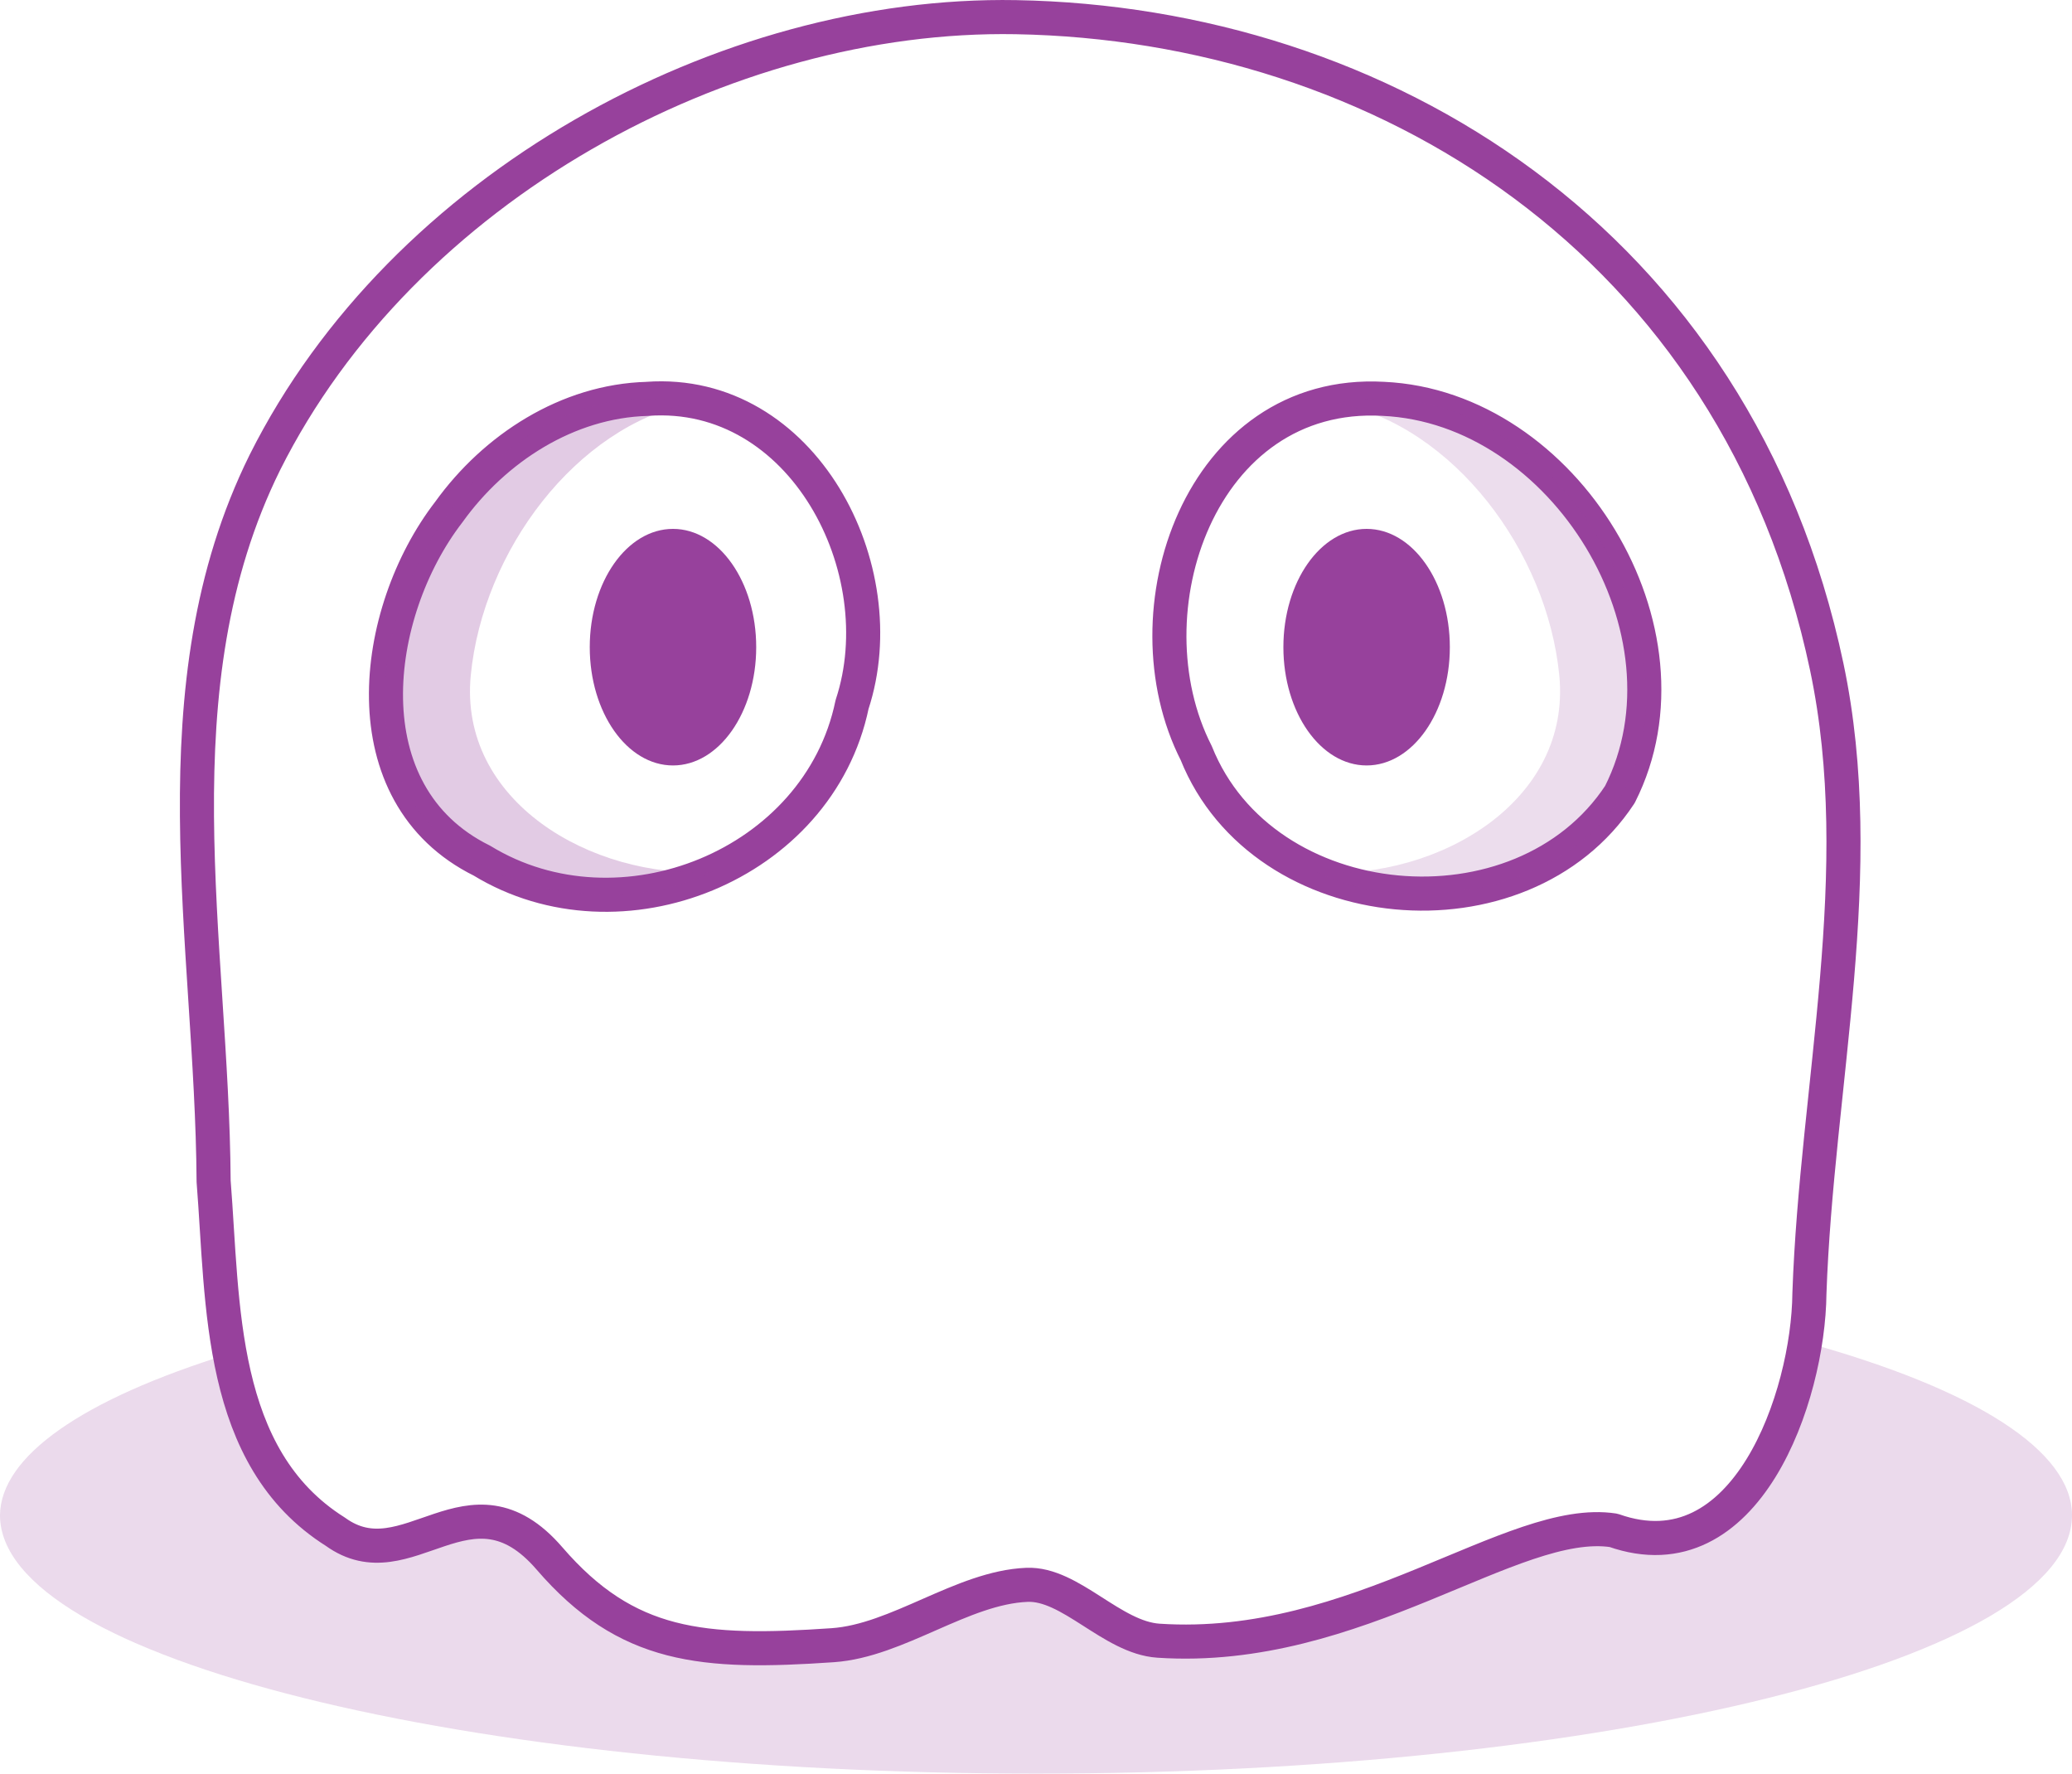
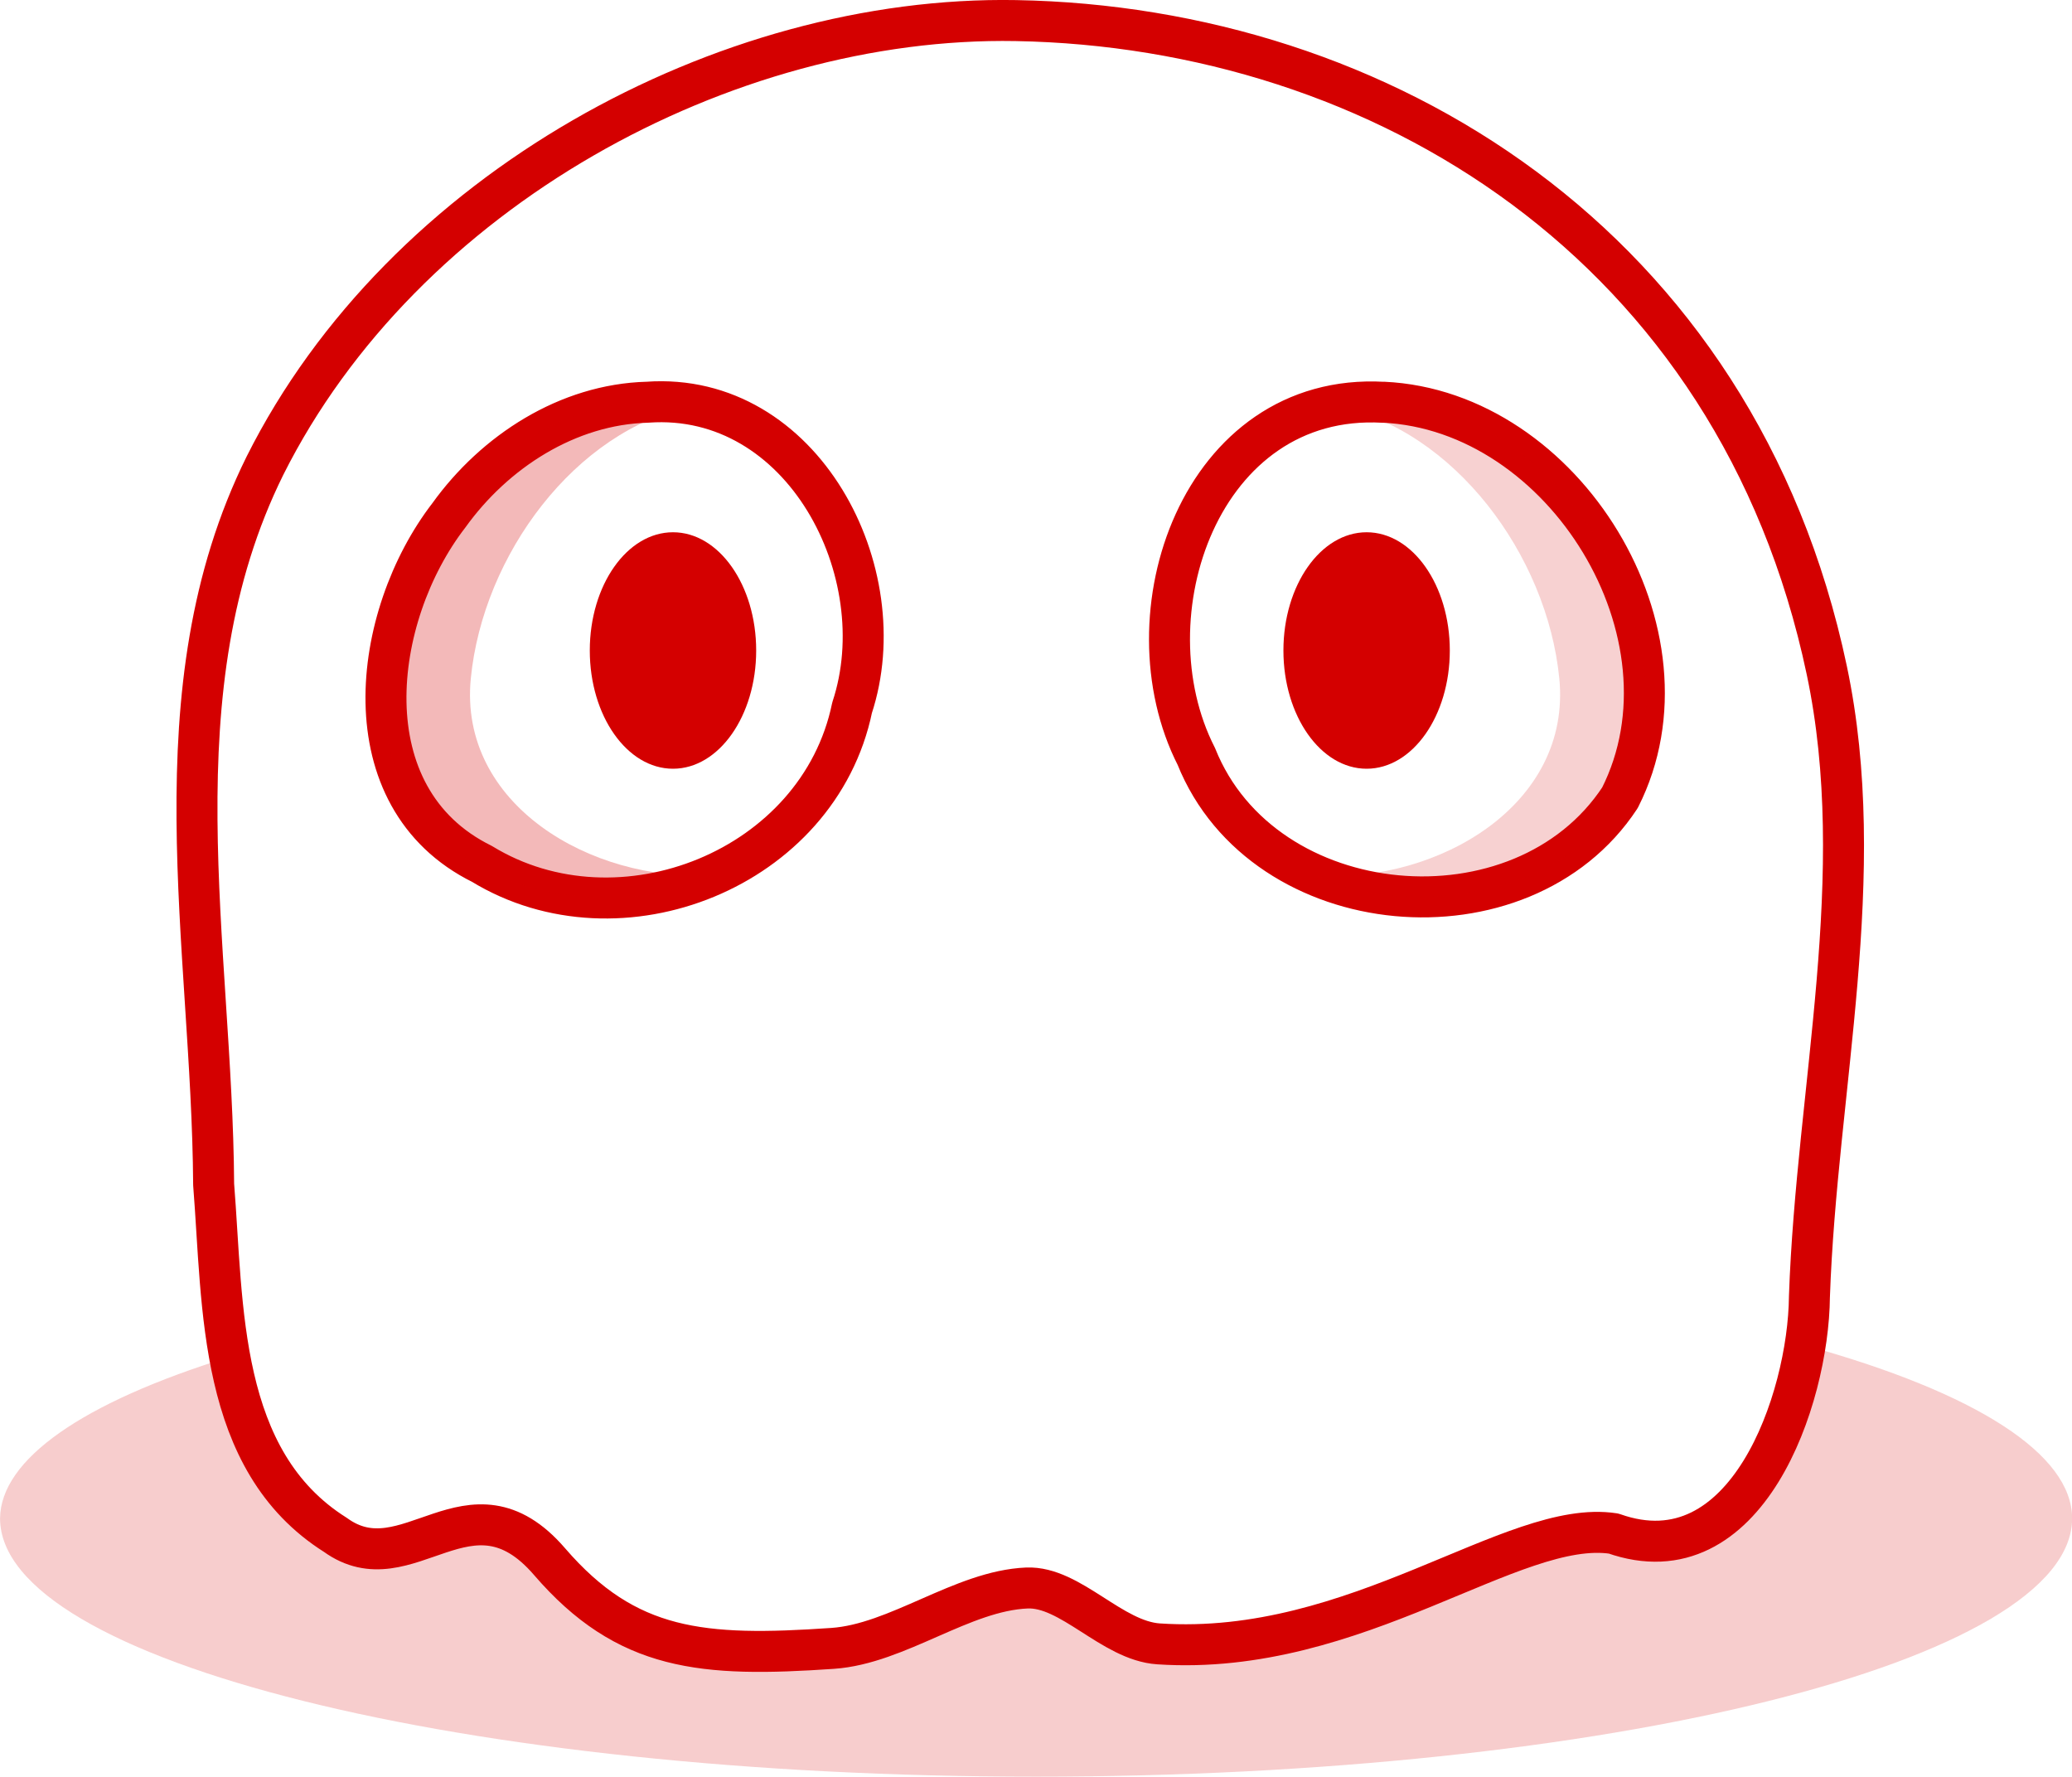
- <svg xmlns="http://www.w3.org/2000/svg" width="60.798mm" height="52.032mm" viewBox="0 0 60.798 52.032" version="1.1" id="svg5" xml:space="preserve">
+ <svg xmlns="http://www.w3.org/2000/svg" width="30.335mm" height="26.012mm" viewBox="0 0 30.335 26.012" version="1.1" id="svg5" xml:space="preserve">
  <defs id="defs2" />
-   <g id="layer1" transform="translate(-117.3779,-29.33038)">
-     <path id="ellipse5" style="opacity:0.199;fill:#97419c;fill-opacity:1;stroke:none;stroke-width:0.102;stroke-linecap:round;stroke-linejoin:round;stroke-dasharray:none;stroke-opacity:1;paint-order:fill markers stroke" d="m 170.34,68.705 c -0.472,2.989 -2.28,6.703 -5.616,5.522 -2.947,-0.454 -7.523,3.625 -13.354,3.237 -1.368,-0.091 -2.579,-1.694 -3.861,-1.64 -1.897,0.08 -3.788,1.64 -5.699,1.771 -3.817,0.262 -6.039,0.086 -8.31,-2.547 -2.344,-2.717 -4.163,0.753 -6.283,-0.783 -1.916,-1.207 -2.715,-3.134 -3.097,-5.222 a 30.399,7.58 0 0 0 -6.742,4.739 30.399,7.58 0 0 0 30.399,7.58 30.399,7.58 0 0 0 30.399,-7.58 30.399,7.58 0 0 0 -7.836,-5.077 z" />
-     <path id="path5" style="fill:none;fill-opacity:1;stroke:#97419c;stroke-width:1;stroke-linecap:round;stroke-linejoin:round;stroke-dasharray:none;stroke-opacity:1;paint-order:fill markers stroke" d="m 147.188,29.834 c -8.536,-0.152 -17.987,4.978 -22.037,13.061 -3.265,6.601 -1.55,14.06 -1.505,21.09 0.287,3.592 0.116,8.104 3.571,10.28 2.12,1.536 3.939,-1.934 6.283,0.783 2.271,2.633 4.493,2.809 8.31,2.547 1.911,-0.131 3.802,-1.692 5.699,-1.771 1.282,-0.054 2.493,1.548 3.862,1.639 5.831,0.388 10.407,-3.691 13.354,-3.237 3.899,1.38 5.718,-3.931 5.746,-6.95 0.212,-6.119 1.777,-12.372 0.509,-18.381 C 168.34,36.386 157.866,30.024 147.188,29.834 Z m -10.813,11.197 c 4.559,-0.325 7.313,4.999 6.005,8.966 -0.979,4.727 -6.814,7.055 -10.861,4.582 -3.932,-1.943 -3.25,-7.273 -0.971,-10.228 1.343,-1.87 3.483,-3.257 5.827,-3.319 z m 21.591,0 c 5.322,0.242 9.36,6.831 6.944,11.606 -2.876,4.371 -10.465,3.694 -12.431,-1.213 -2.111,-4.141 0.122,-10.692 5.487,-10.393 z" />
-     <path id="path6" style="opacity:0.274;fill:#97419c;fill-opacity:1;stroke:none;stroke-width:0.041;stroke-linecap:round;paint-order:fill markers stroke" d="m 136.329,41.031 c -3.918,-8e-6 -7.236,4.067 -7.633,8.105 -0.412,4.188 2.823,6.506 6.74,6.438 1.647,-0.029 2.791,-0.638 2.838,-0.662 -3.569,0.201 -7.445,-2.086 -7.082,-5.777 0.357,-3.632 3.078,-7.288 6.474,-7.985 -0.421,-0.079 -0.867,-0.12 -1.337,-0.12 z" />
-     <path id="path7" style="opacity:0.18;fill:#97419c;fill-opacity:1;stroke:none;stroke-width:0.041;stroke-linecap:round;paint-order:fill markers stroke" d="m 157.965,41.031 c 3.941,-7e-6 7.279,4.067 7.678,8.105 0.414,4.188 -2.867,6.472 -6.808,6.405 -1.657,-0.029 -2.564,-0.513 -2.809,-0.611 3.59,0.201 7.47,-2.103 7.105,-5.793 -0.359,-3.632 -3.097,-7.288 -6.512,-7.985 0.424,-0.078 0.872,-0.12 1.345,-0.12 z" />
-     <ellipse style="fill:#97419c;fill-opacity:1;stroke:none;stroke-width:4.041;stroke-linecap:round;stroke-linejoin:round;stroke-opacity:0.925;paint-order:fill markers stroke" id="ellipse7" cx="137.125" cy="48.316" rx="2.442" ry="3.47" />
-     <ellipse style="fill:#97419c;fill-opacity:1;stroke:none;stroke-width:4.041;stroke-linecap:round;stroke-linejoin:round;stroke-opacity:0.925;paint-order:fill markers stroke" id="ellipse8" cx="157.478" cy="48.316" rx="2.442" ry="3.47" />
+   <g id="layer1" transform="translate(-55.98818,-170.1887)">
+     <path id="ellipse5" style="opacity:0.199;fill:#d40000;fill-opacity:1;stroke:none;stroke-width:0.051;stroke-linecap:round;stroke-linejoin:round;stroke-dasharray:none;stroke-opacity:1;paint-order:fill markers stroke" d="m 82.414,189.885 c -0.235,1.491 -1.138,3.344 -2.802,2.755 -1.47,-0.227 -3.753,1.809 -6.663,1.615 -0.683,-0.045 -1.287,-0.845 -1.927,-0.818 -0.946,0.04 -1.89,0.818 -2.843,0.884 -1.904,0.131 -3.013,0.043 -4.146,-1.271 -1.17,-1.356 -2.077,0.376 -3.135,-0.391 -0.956,-0.602 -1.355,-1.564 -1.545,-2.606 a 15.168,3.782 0 0 0 -3.364,2.364 15.168,3.782 0 0 0 15.168,3.782 15.168,3.782 0 0 0 15.168,-3.782 15.168,3.782 0 0 0 -3.91,-2.533 z" />
+     <path id="path5" style="fill:none;fill-opacity:1;stroke:#d40000;stroke-width:0.6;stroke-linecap:round;stroke-linejoin:round;stroke-dasharray:none;stroke-opacity:1;paint-order:fill markers stroke" d="m 70.862,170.49 c -4.259,-0.076 -8.974,2.484 -10.995,6.517 -1.629,3.293 -0.773,7.015 -0.751,10.523 0.143,1.792 0.058,4.043 1.782,5.129 1.058,0.766 1.965,-0.965 3.135,0.391 1.133,1.314 2.242,1.402 4.146,1.271 0.953,-0.066 1.897,-0.844 2.843,-0.884 0.64,-0.027 1.244,0.772 1.927,0.818 2.909,0.194 5.193,-1.841 6.663,-1.615 1.945,0.689 2.853,-1.961 2.867,-3.468 0.106,-3.053 0.887,-6.173 0.254,-9.171 -1.317,-6.242 -6.543,-9.416 -11.871,-9.511 z m -5.395,5.587 c 2.275,-0.162 3.649,2.494 2.996,4.473 -0.488,2.359 -3.4,3.52 -5.419,2.286 -1.962,-0.97 -1.622,-3.629 -0.484,-5.103 0.67,-0.933 1.738,-1.625 2.908,-1.656 z m 10.773,0 c 2.655,0.121 4.67,3.408 3.465,5.791 -1.435,2.181 -5.221,1.843 -6.202,-0.605 -1.053,-2.066 0.061,-5.335 2.737,-5.185 z" />
+     <path id="path6" style="opacity:0.274;fill:#d40000;fill-opacity:1;stroke:none;stroke-width:0.02;stroke-linecap:round;paint-order:fill markers stroke" d="m 65.444,176.077 c -1.955,0 -3.61,2.029 -3.808,4.044 -0.205,2.09 1.408,3.246 3.363,3.212 0.822,-0.014 1.393,-0.318 1.416,-0.33 -1.781,0.1 -3.715,-1.041 -3.534,-2.882 0.178,-1.812 1.536,-3.636 3.23,-3.984 -0.21,-0.039 -0.433,-0.06 -0.667,-0.06 z" />
+     <path id="path7" style="opacity:0.18;fill:#d40000;fill-opacity:1;stroke:none;stroke-width:0.02;stroke-linecap:round;paint-order:fill markers stroke" d="m 76.239,176.077 c 1.967,0 3.632,2.029 3.831,4.044 0.207,2.09 -1.43,3.229 -3.397,3.196 -0.827,-0.014 -1.279,-0.256 -1.401,-0.305 1.791,0.1 3.727,-1.049 3.545,-2.891 -0.179,-1.812 -1.545,-3.636 -3.249,-3.984 0.211,-0.039 0.435,-0.06 0.671,-0.06 z" />
+     <ellipse style="fill:#d40000;fill-opacity:1;stroke:none;stroke-width:2.016;stroke-linecap:round;stroke-linejoin:round;stroke-opacity:0.925;paint-order:fill markers stroke" id="ellipse7" cx="65.841" cy="179.712" rx="1.218" ry="1.731" />
+     <ellipse style="fill:#d40000;fill-opacity:1;stroke:none;stroke-width:2.016;stroke-linecap:round;stroke-linejoin:round;stroke-opacity:0.925;paint-order:fill markers stroke" id="ellipse8" cx="75.996" cy="179.712" rx="1.218" ry="1.731" />
  </g>
</svg>
